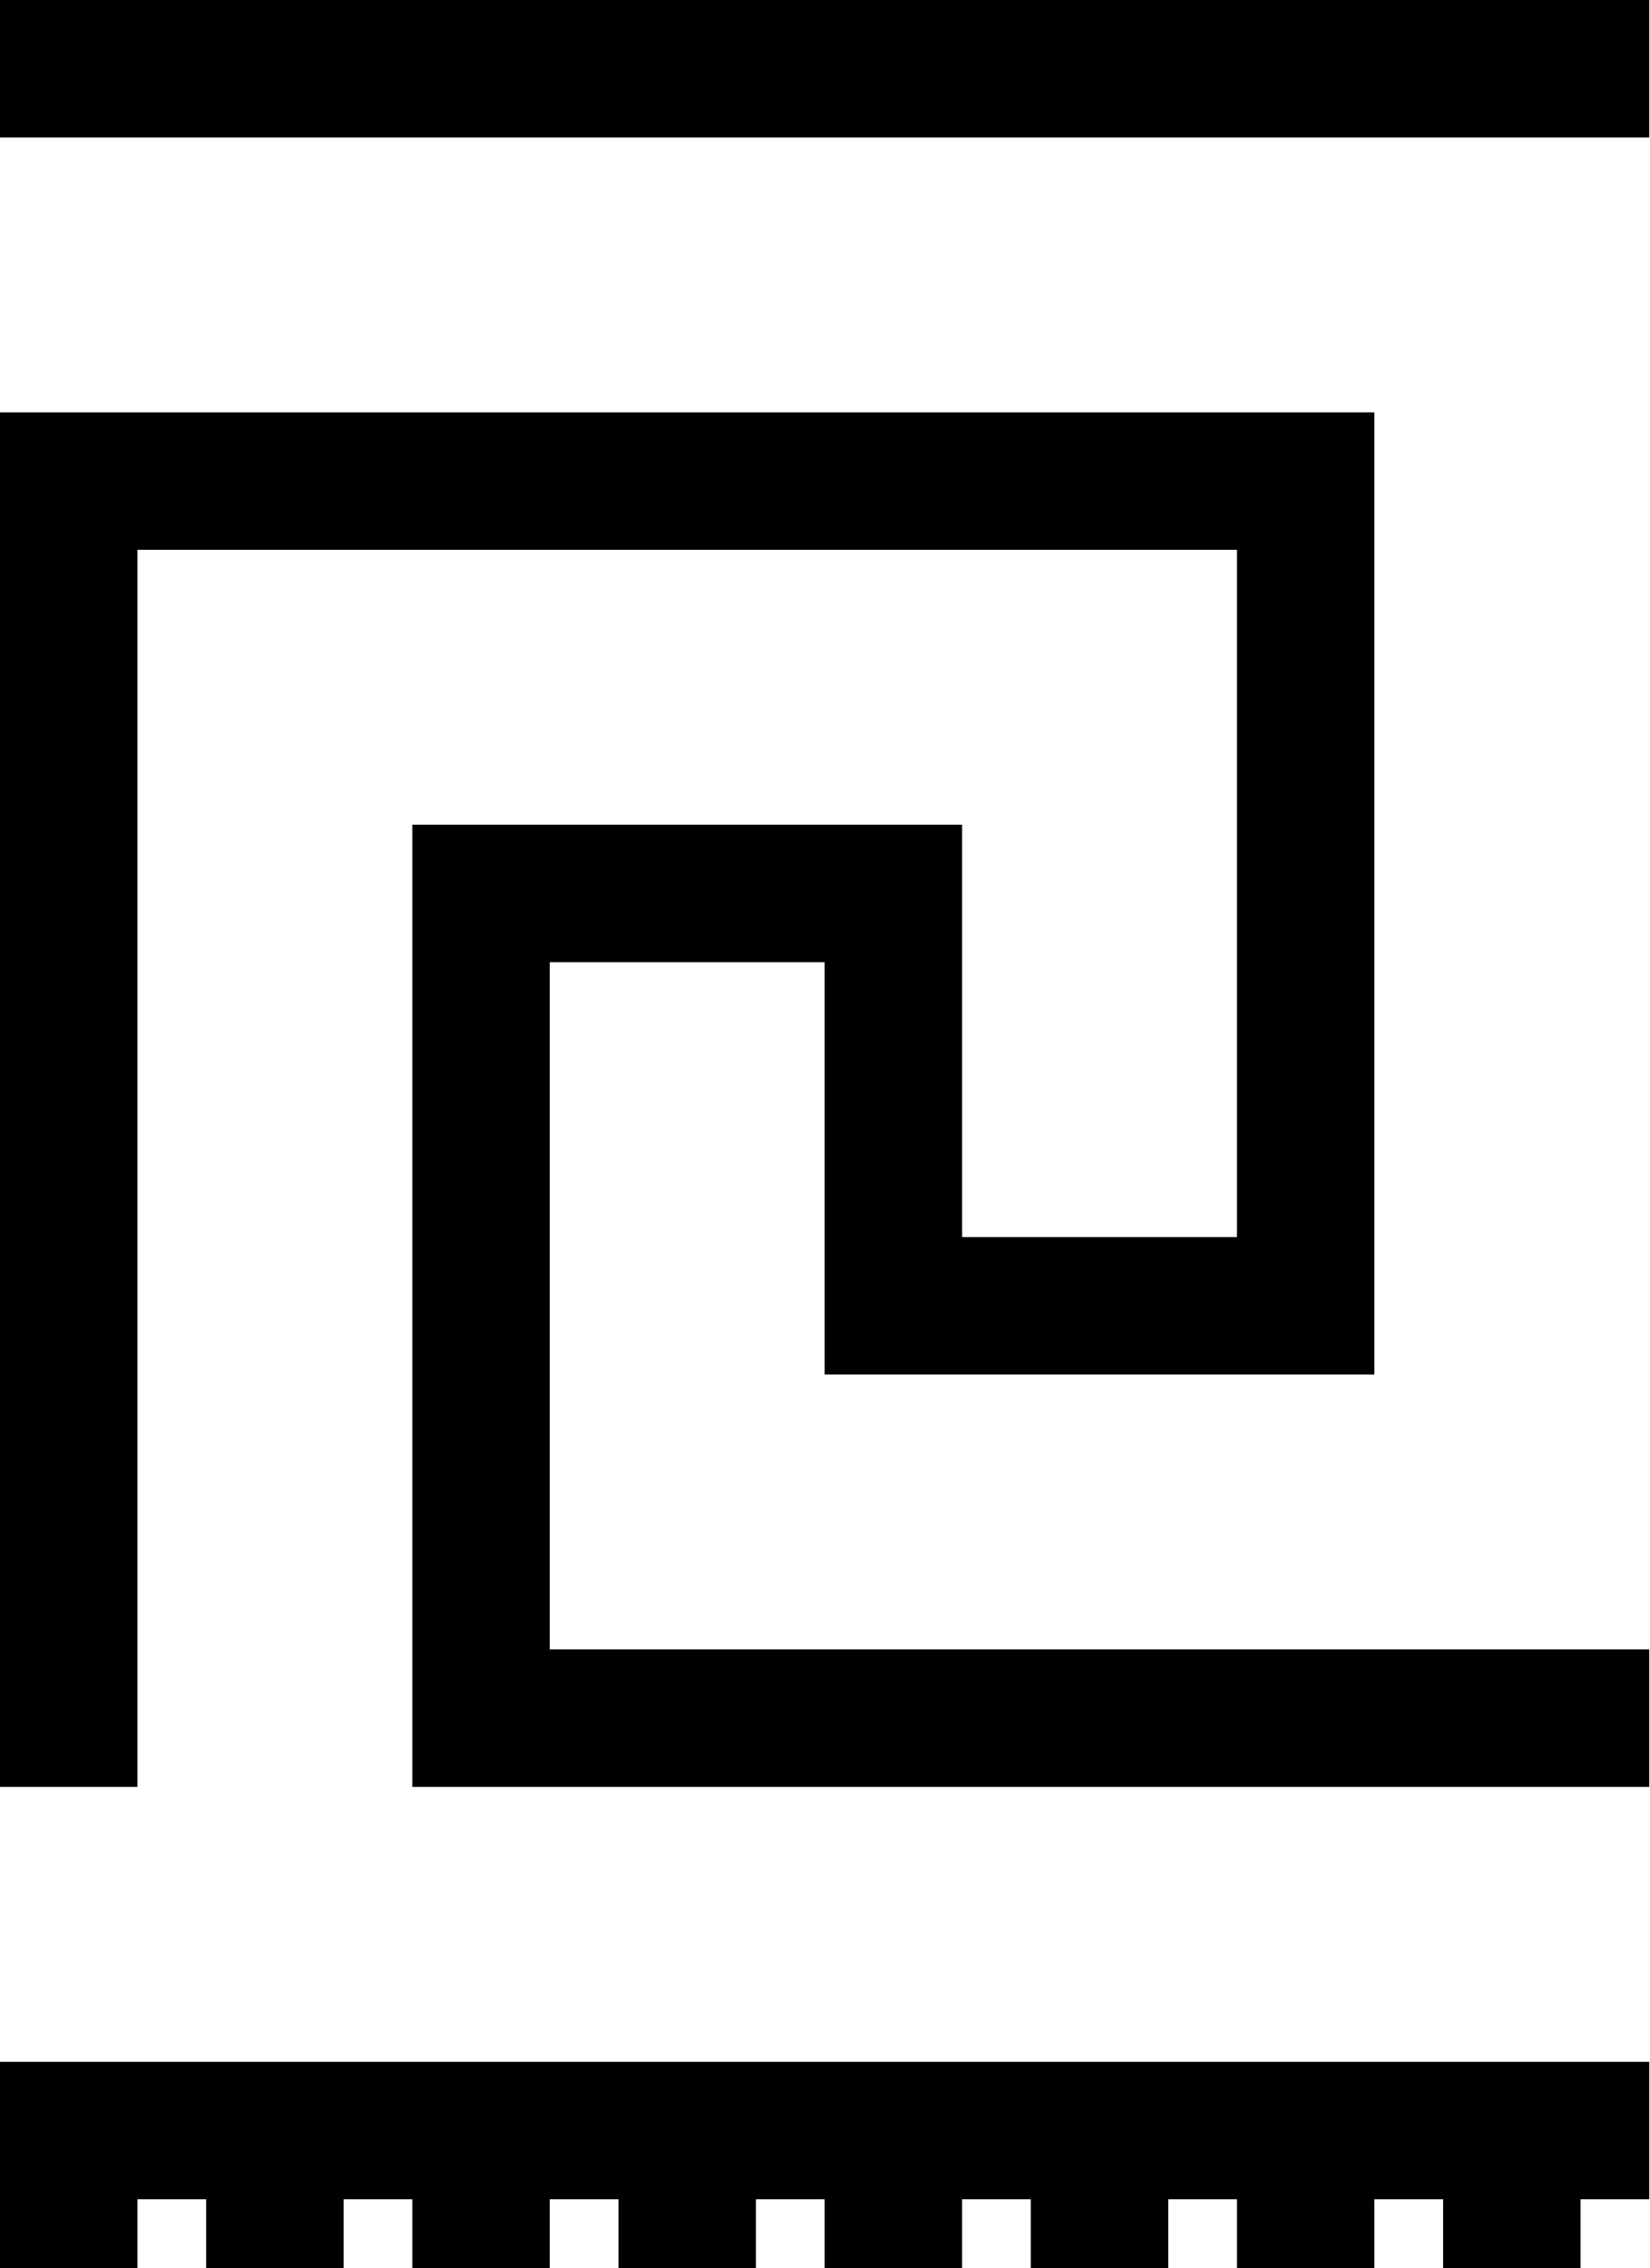
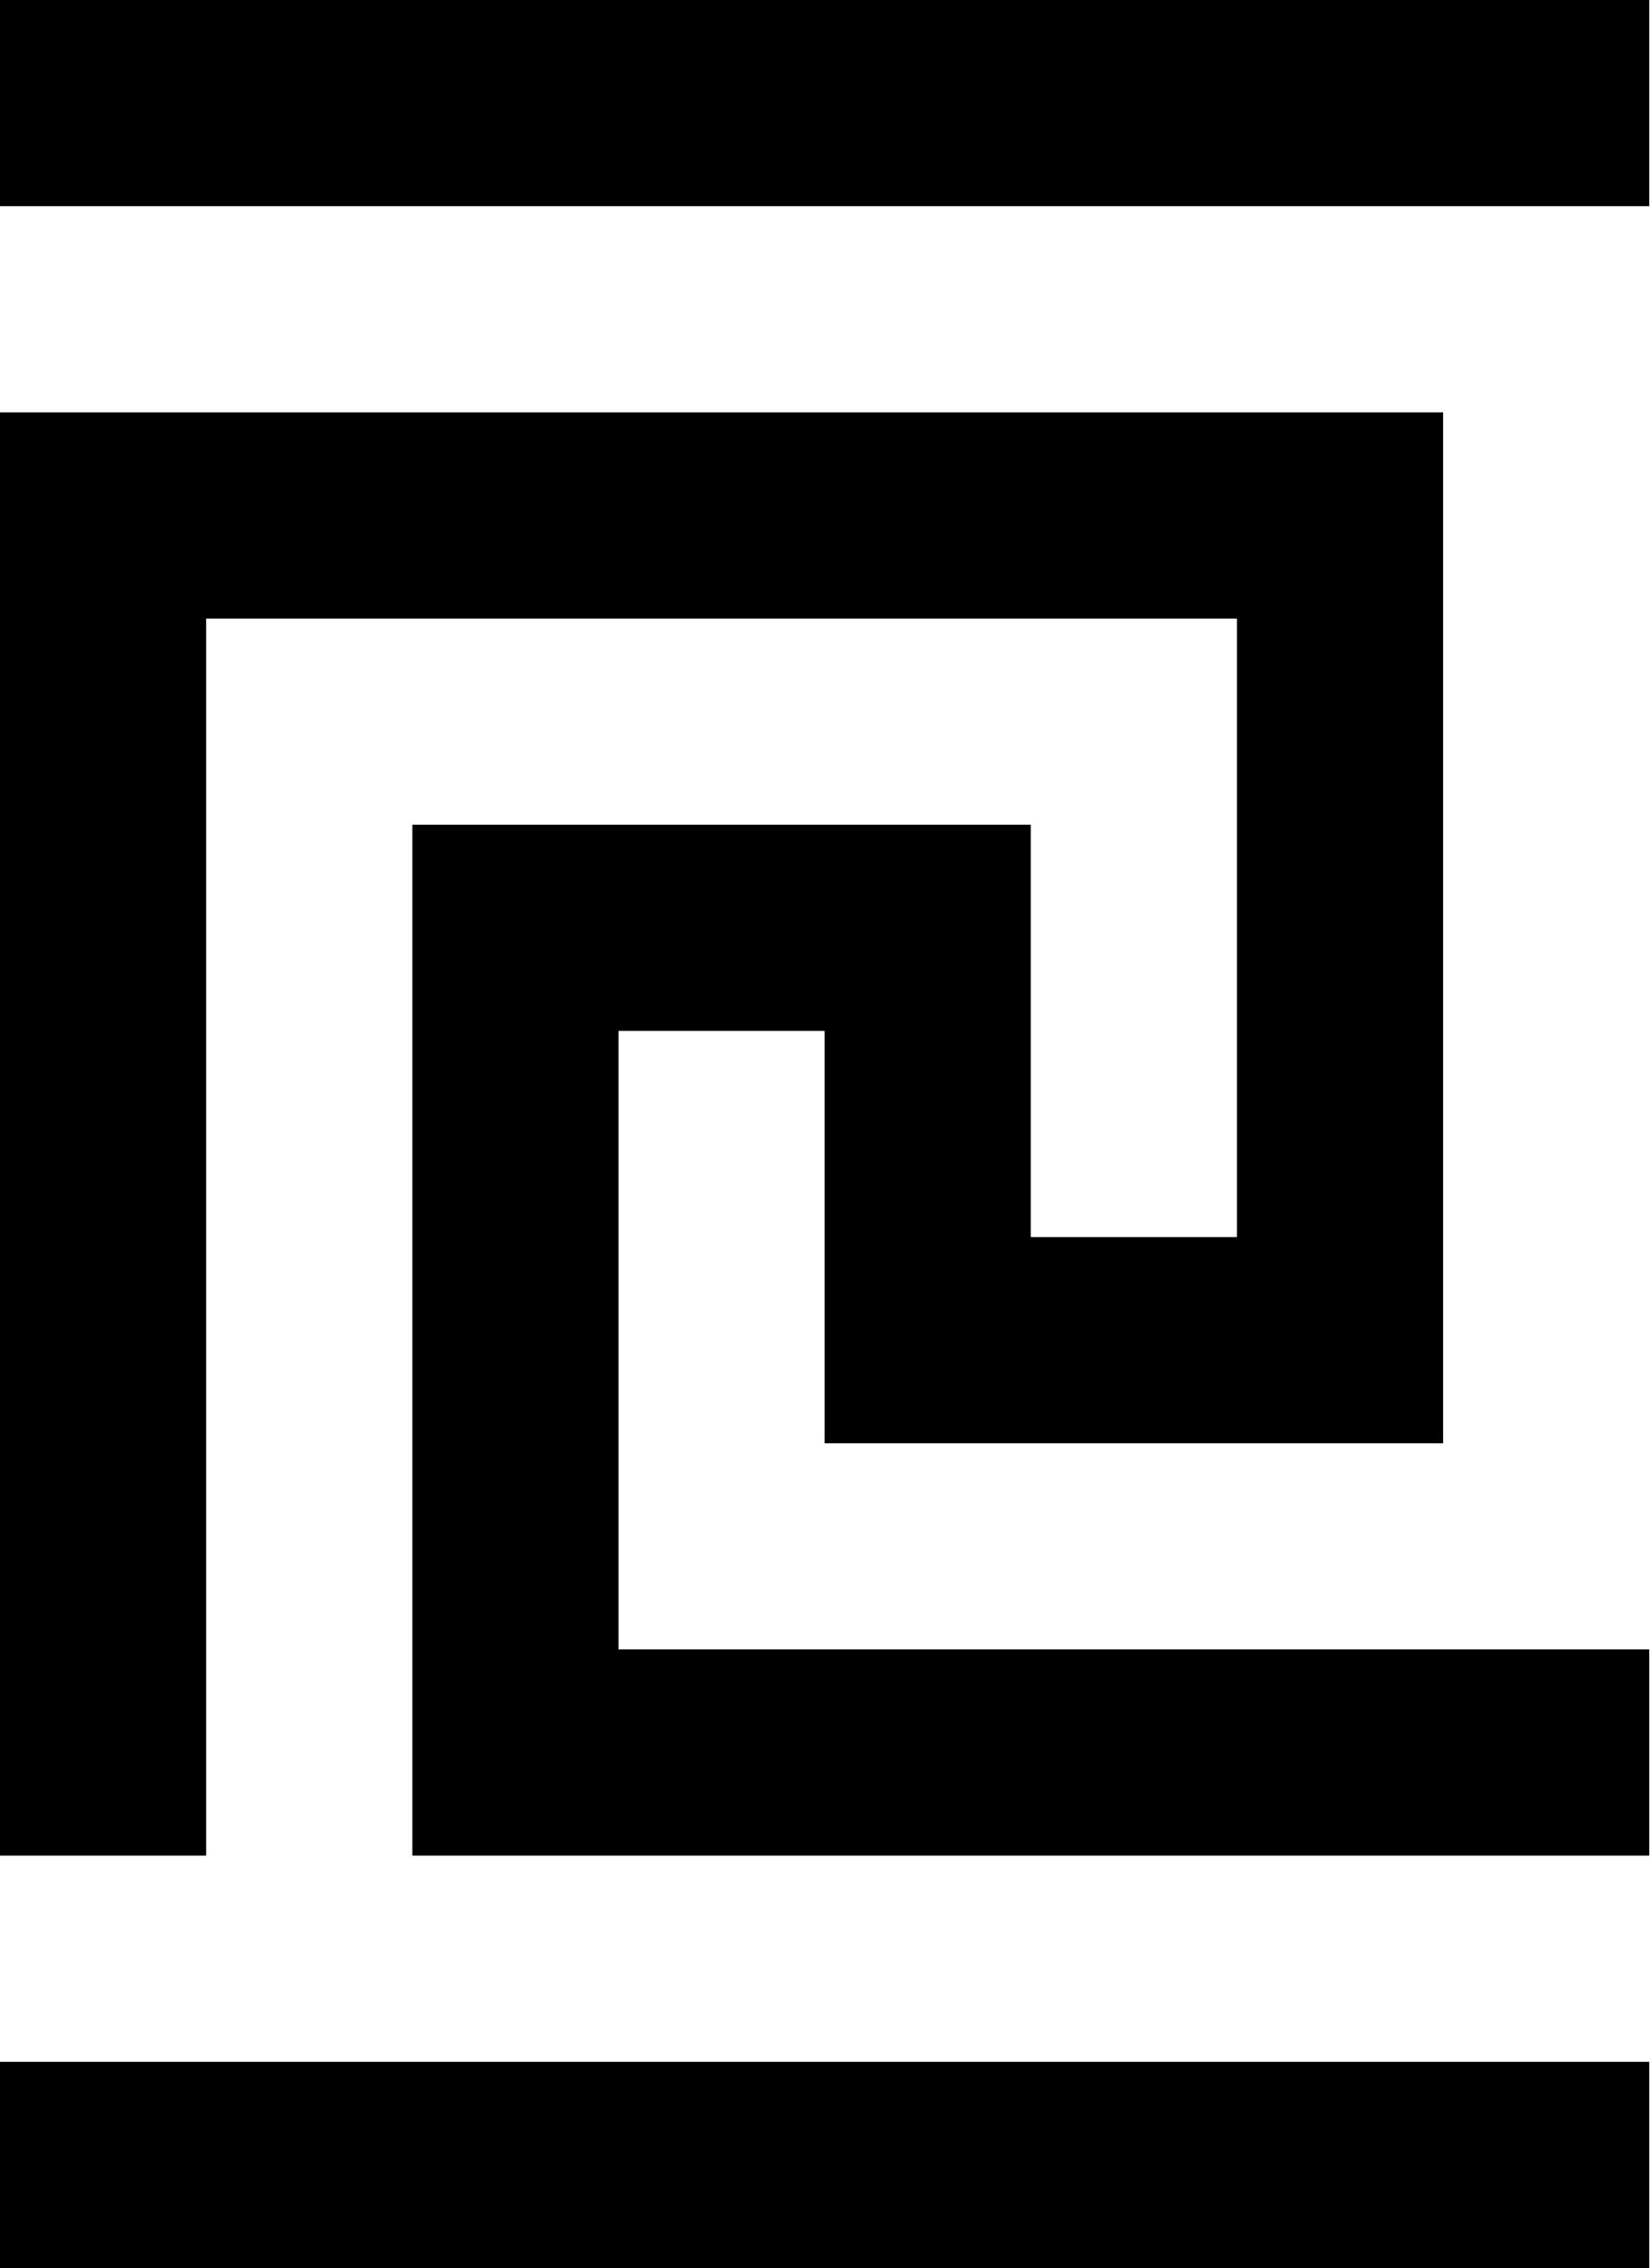
<svg xmlns="http://www.w3.org/2000/svg" id="border-middle" width="24" height="33" viewBox="0 0 24 33">
-   <path d="M0,0h24v2h-24zM0,6h20v2h-20zM0,9h2v2h-2zM18,9h2v2h-2zM0,12h2v2h-2zM6,12h8v2h-8zM18,12h2v2h-2zM0,15h2v2h-2zM6,15h2v2h-2zM12,15h2v2h-2zM18,15h2v2h-2zM0,18h2v2h-2zM6,18h2v2h-2zM12,18h8v2h-8zM0,21h2v2h-2zM6,21h2v2h-2zM0,24h2v2h-2zM6,24h18v2h-18zM0,30h24v2h-24zM0,0h2v2h-2zM0,6h2v20h-2zM0,30h2v3h-2zM3,0h2v2h-2zM3,6h2v2h-2zM3,30h2v3h-2zM6,0h2v2h-2zM6,6h2v2h-2zM6,12h2v14h-2zM6,30h2v3h-2zM9,0h2v2h-2zM9,6h2v2h-2zM9,12h2v2h-2zM9,24h2v2h-2zM9,30h2v3h-2zM12,0h2v2h-2zM12,6h2v2h-2zM12,12h2v8h-2zM12,24h2v2h-2zM12,30h2v3h-2zM15,0h2v2h-2zM15,6h2v2h-2zM15,18h2v2h-2zM15,24h2v2h-2zM15,30h2v3h-2zM18,0h2v2h-2zM18,6h2v14h-2zM18,24h2v2h-2zM18,30h2v3h-2zM21,0h2v2h-2zM21,24h2v2h-2zM21,30h2v3h-2z" fill="currentColor" />
+   <path d="M0,0h24v3h-24zM0,6h21v3h-21zM0,9h3v3h-3zM18,9h3v3h-3zM0,12h3v3h-3zM6,12h9v3h-9zM18,12h3v3h-3zM0,15h3v3h-3zM6,15h3v3h-3zM12,15h3v3h-3zM18,15h3v3h-3zM0,18h3v3h-3zM6,18h3v3h-3zM12,18h9v3h-9zM0,21h3v3h-3zM6,21h3v3h-3zM0,24h3v3h-3zM6,24h18v3h-18zM0,30h24v3h-24zM0,0h3v3h-3zM0,6h3v21h-3zM0,30h3v3h-3zM3,0h3v3h-3zM3,6h3v3h-3zM3,30h3v3h-3zM6,0h3v3h-3zM6,6h3v3h-3zM6,12h3v15h-3zM6,30h3v3h-3zM9,0h3v3h-3zM9,6h3v3h-3zM9,12h3v3h-3zM9,24h3v3h-3zM9,30h3v3h-3zM12,0h3v3h-3zM12,6h3v3h-3zM12,12h3v9h-3zM12,24h3v3h-3zM12,30h3v3h-3zM15,0h3v3h-3zM15,6h3v3h-3zM15,18h3v3h-3zM15,24h3v3h-3zM15,30h3v3h-3zM18,0h3v3h-3zM18,6h3v15h-3zM18,24h3v3h-3zM18,30h3v3h-3zM21,0h3v3h-3zM21,24h3v3h-3zM21,30h3v3h-3z" fill="currentColor" />
</svg>
